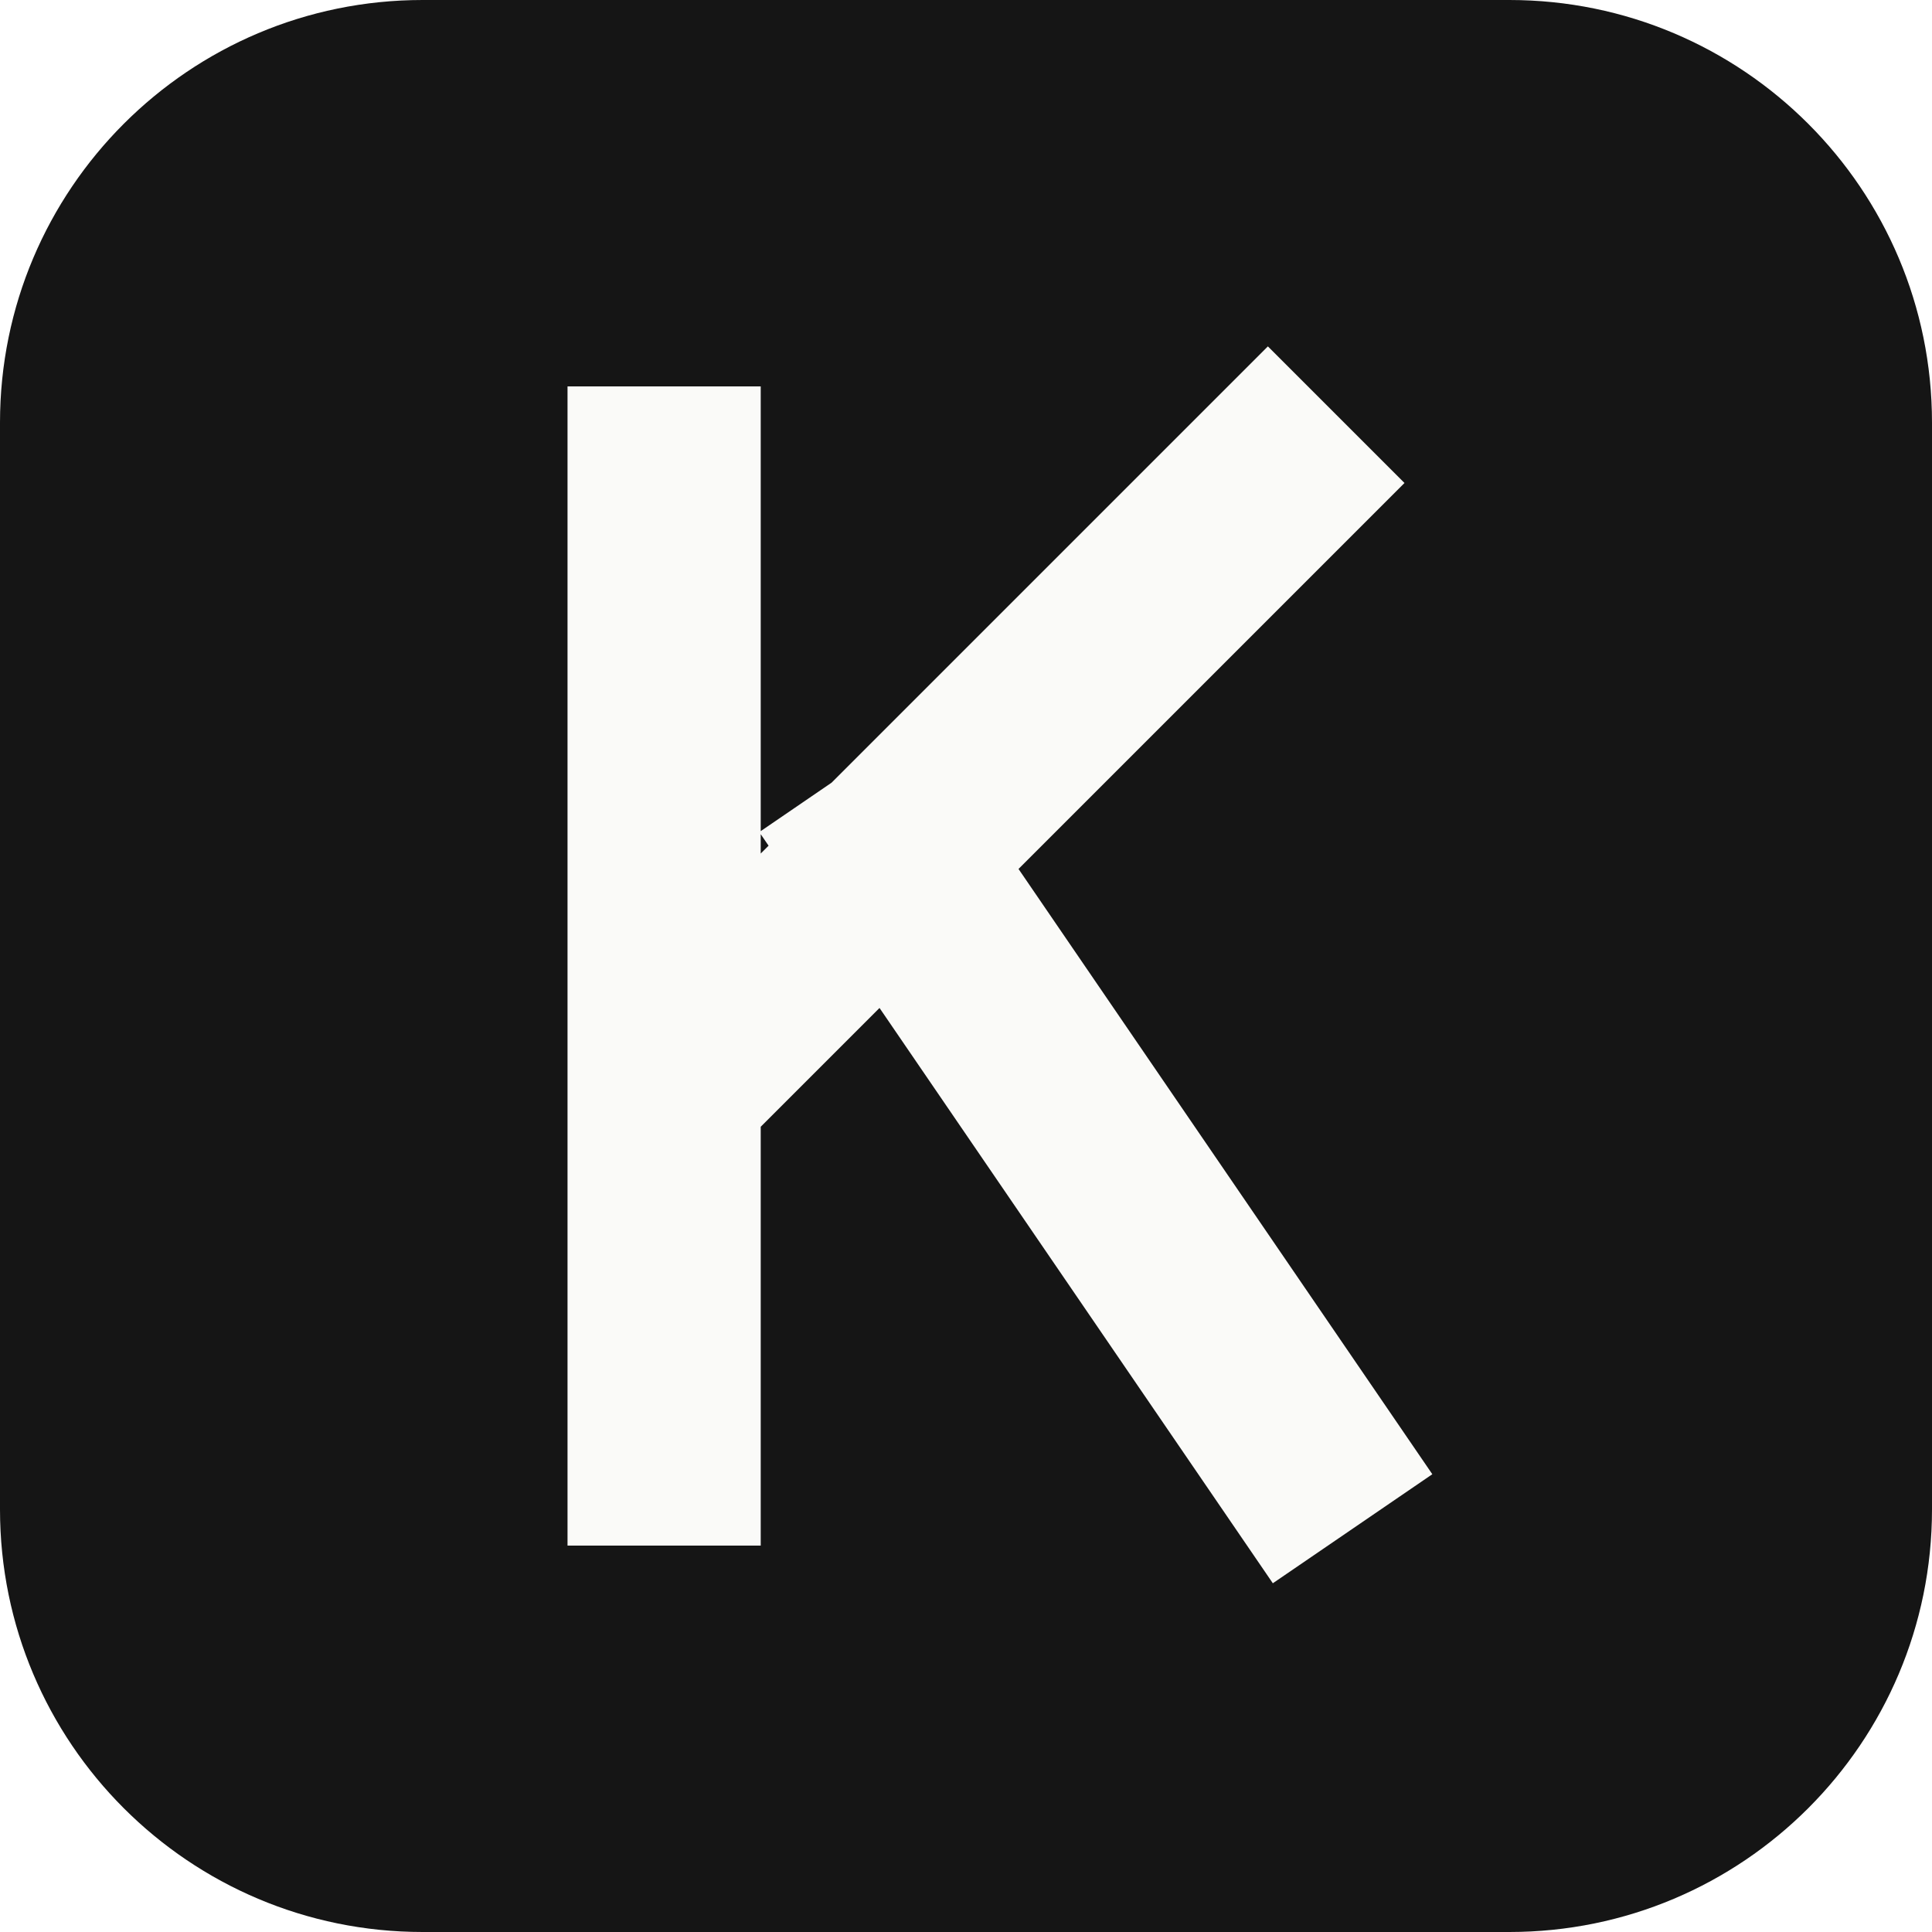
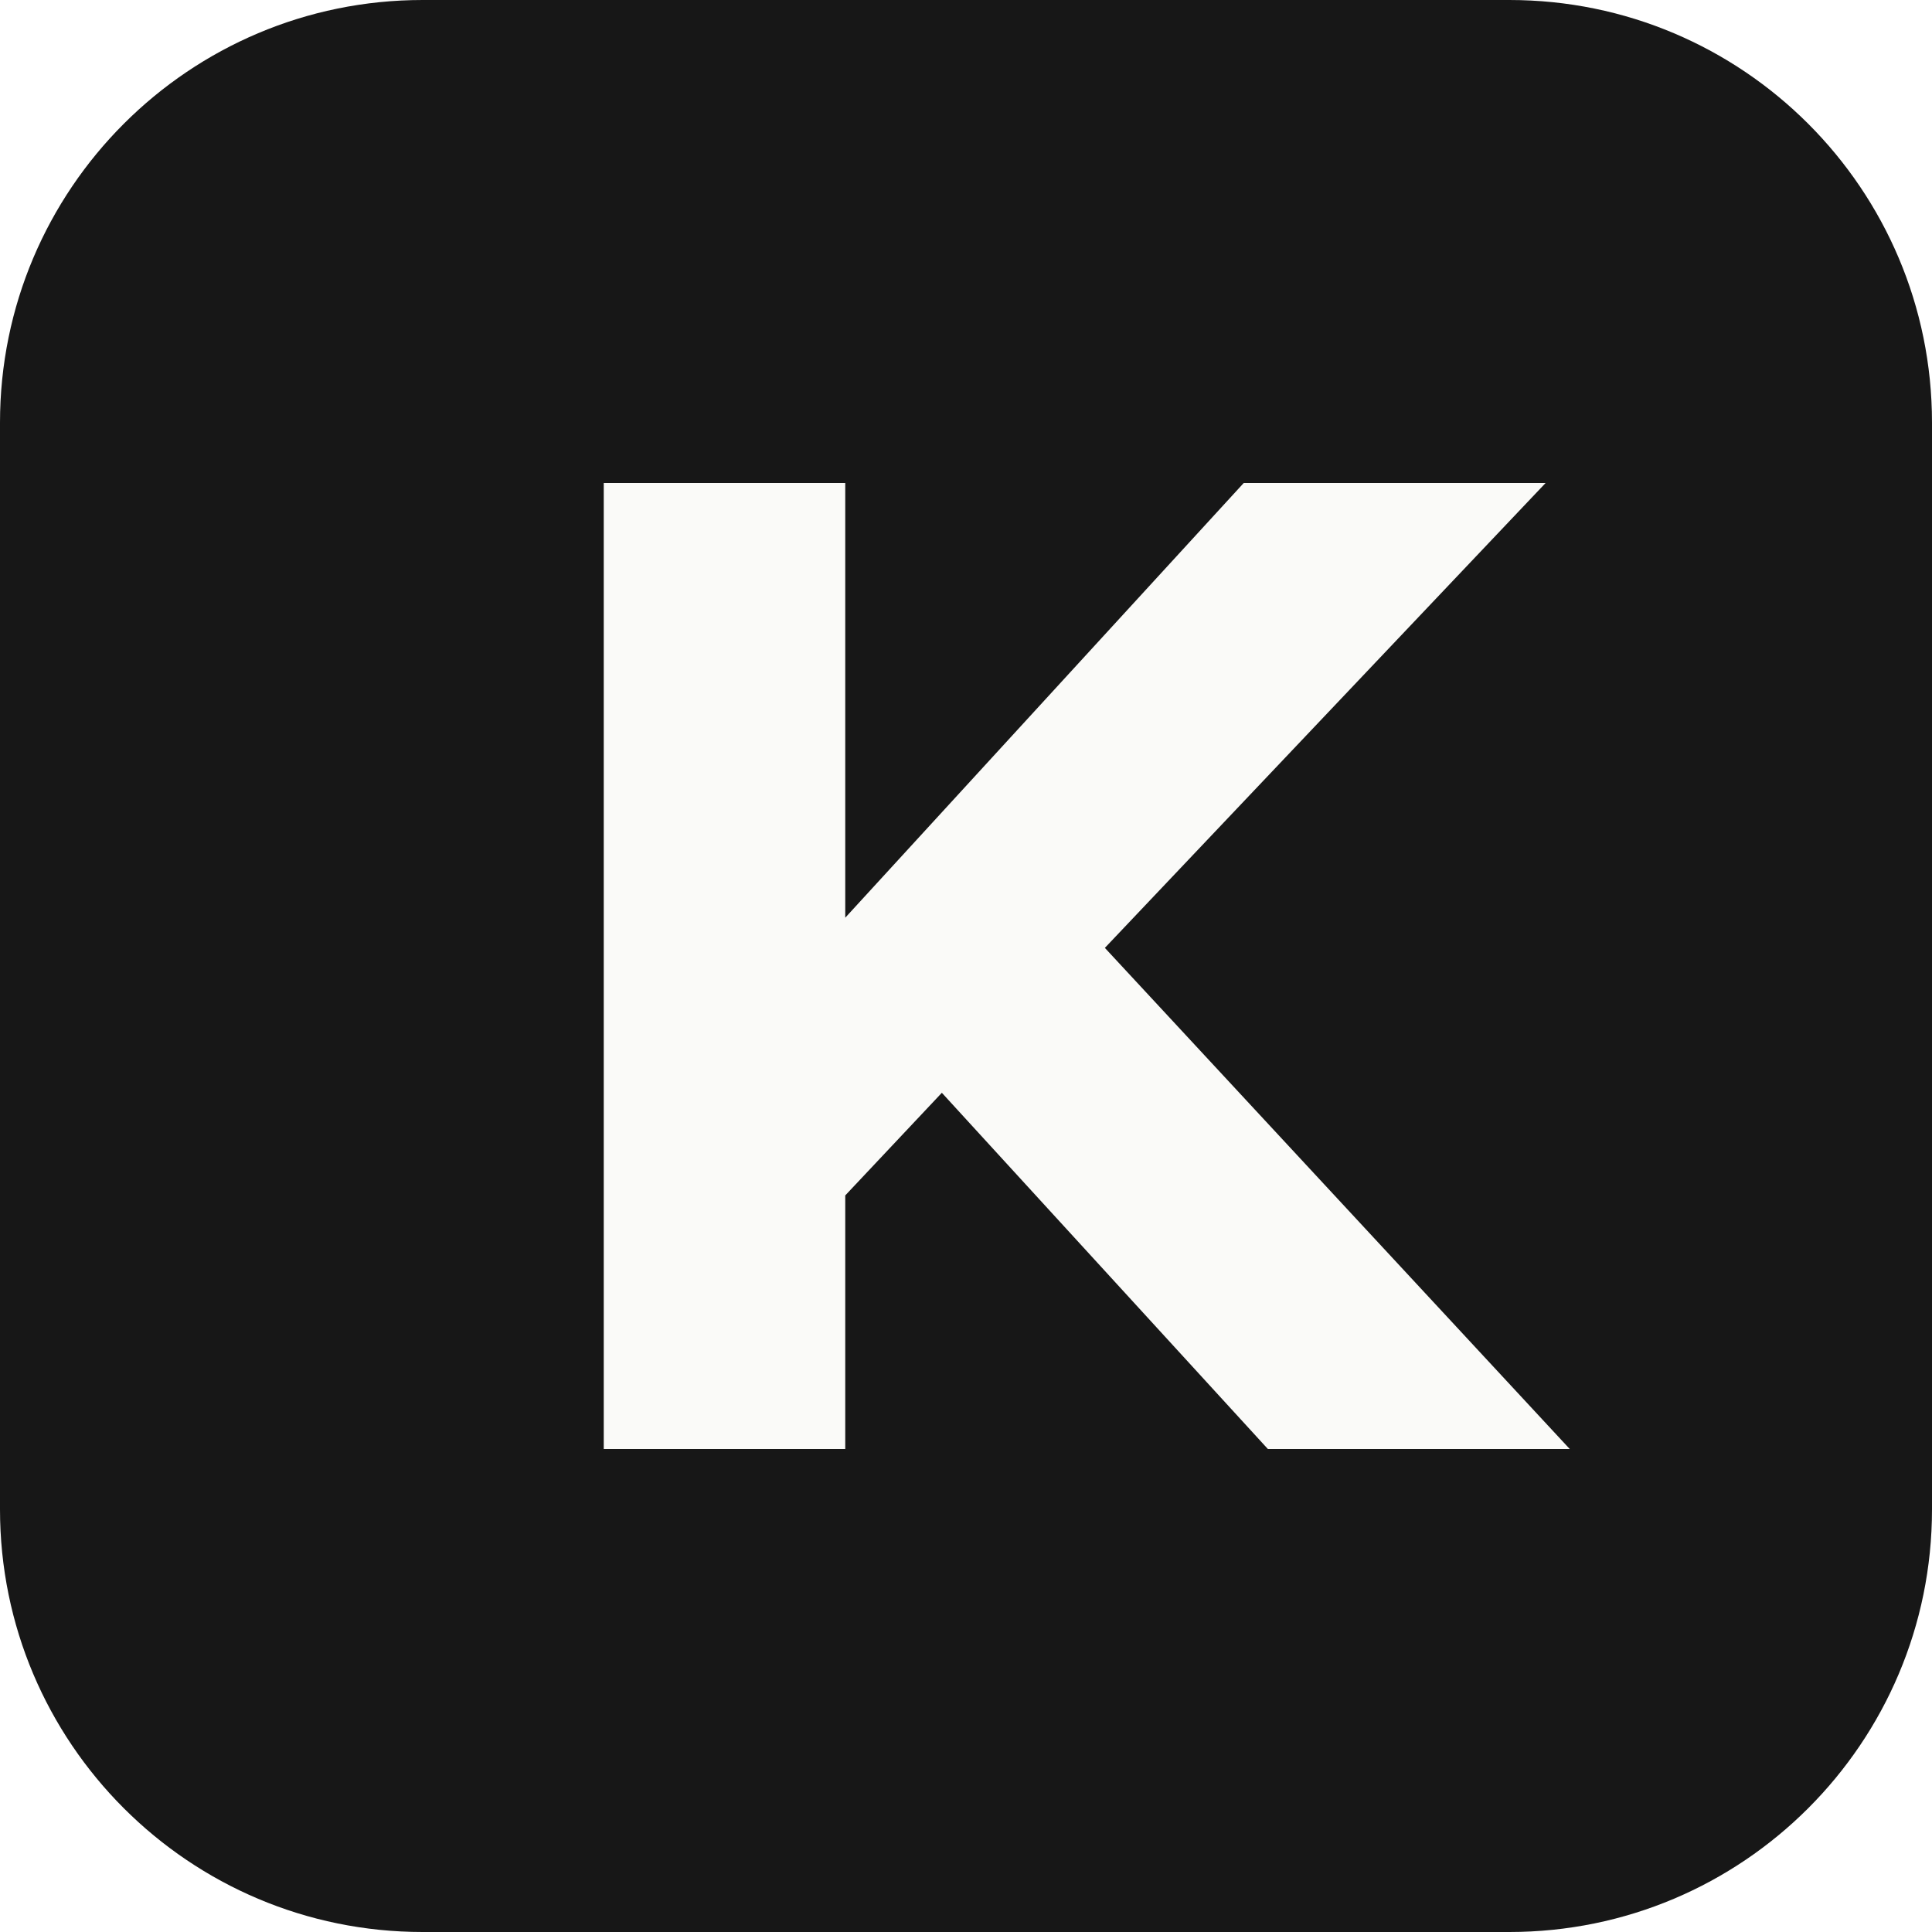
<svg xmlns="http://www.w3.org/2000/svg" viewBox="0 0 32 32">
-   <rect width="32" height="32" rx="7" fill="#151515" />
-   <path d="M11 8v16M21 8l-8.5 8.5M14.8 14.2 21.5 24" fill="none" stroke="#fafaf8" stroke-width="3.2" stroke-linecap="square" />
+   <path fill="#171717" d="M7 0h18a7 7 0 0 1 7 7v18a7 7 0 0 1-7 7H7a7 7 0 0 1-7-7V7a7 7 0 0 1 7-7Z" />
+   <path fill="#fafaf8" d="M10 8h4v7.2L20.6 8h5l-7.3 7.7L26 24h-5l-5.4-5.9L14 19.8V24h-4Z" />
</svg>
